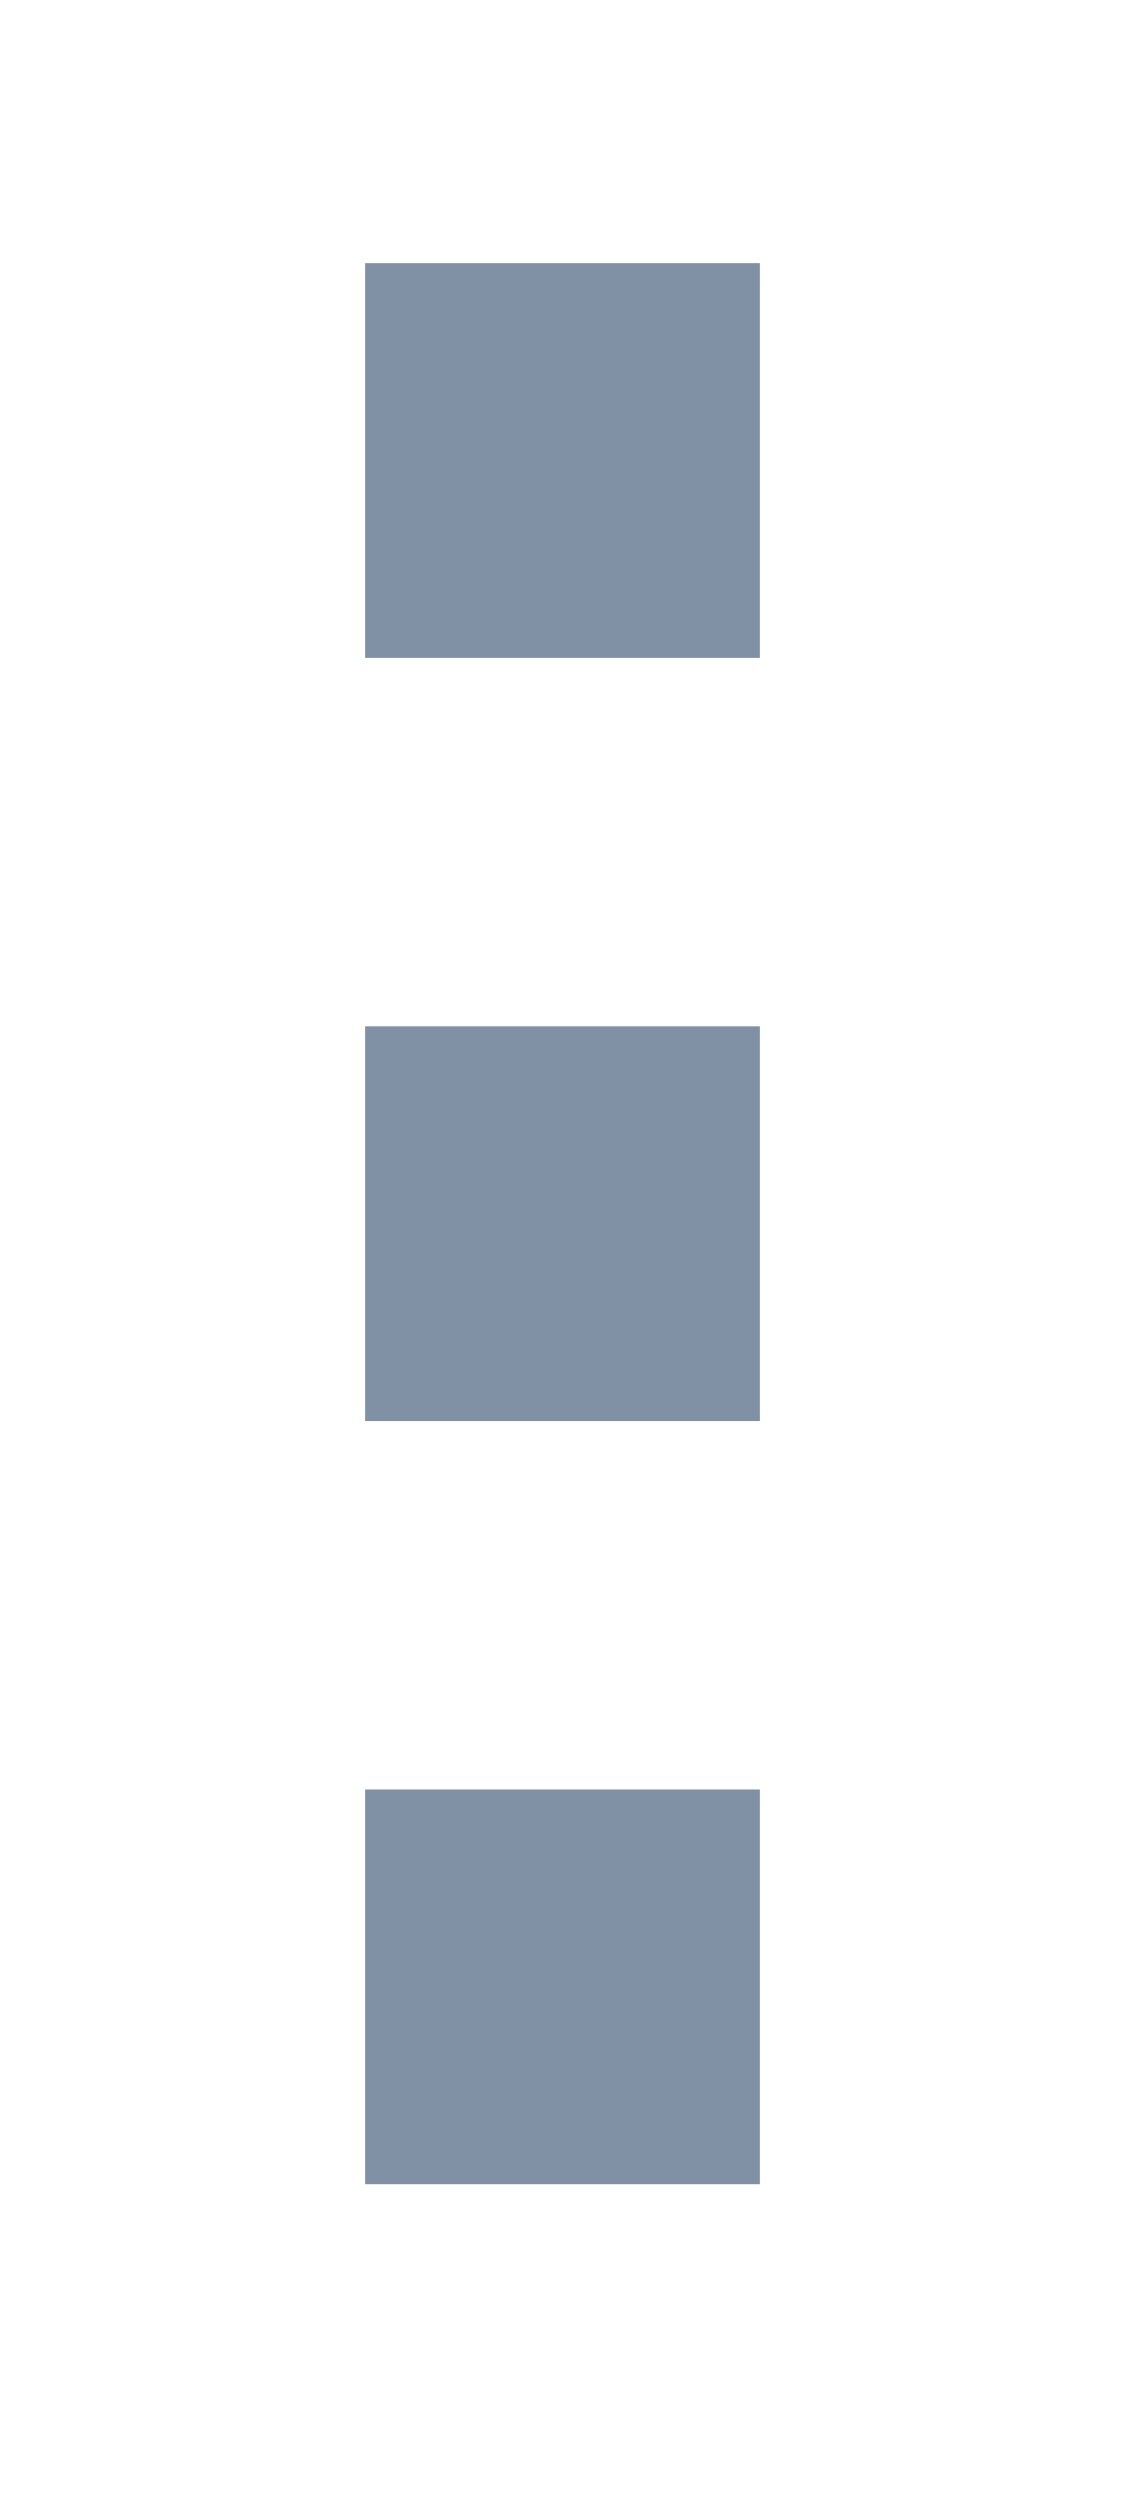
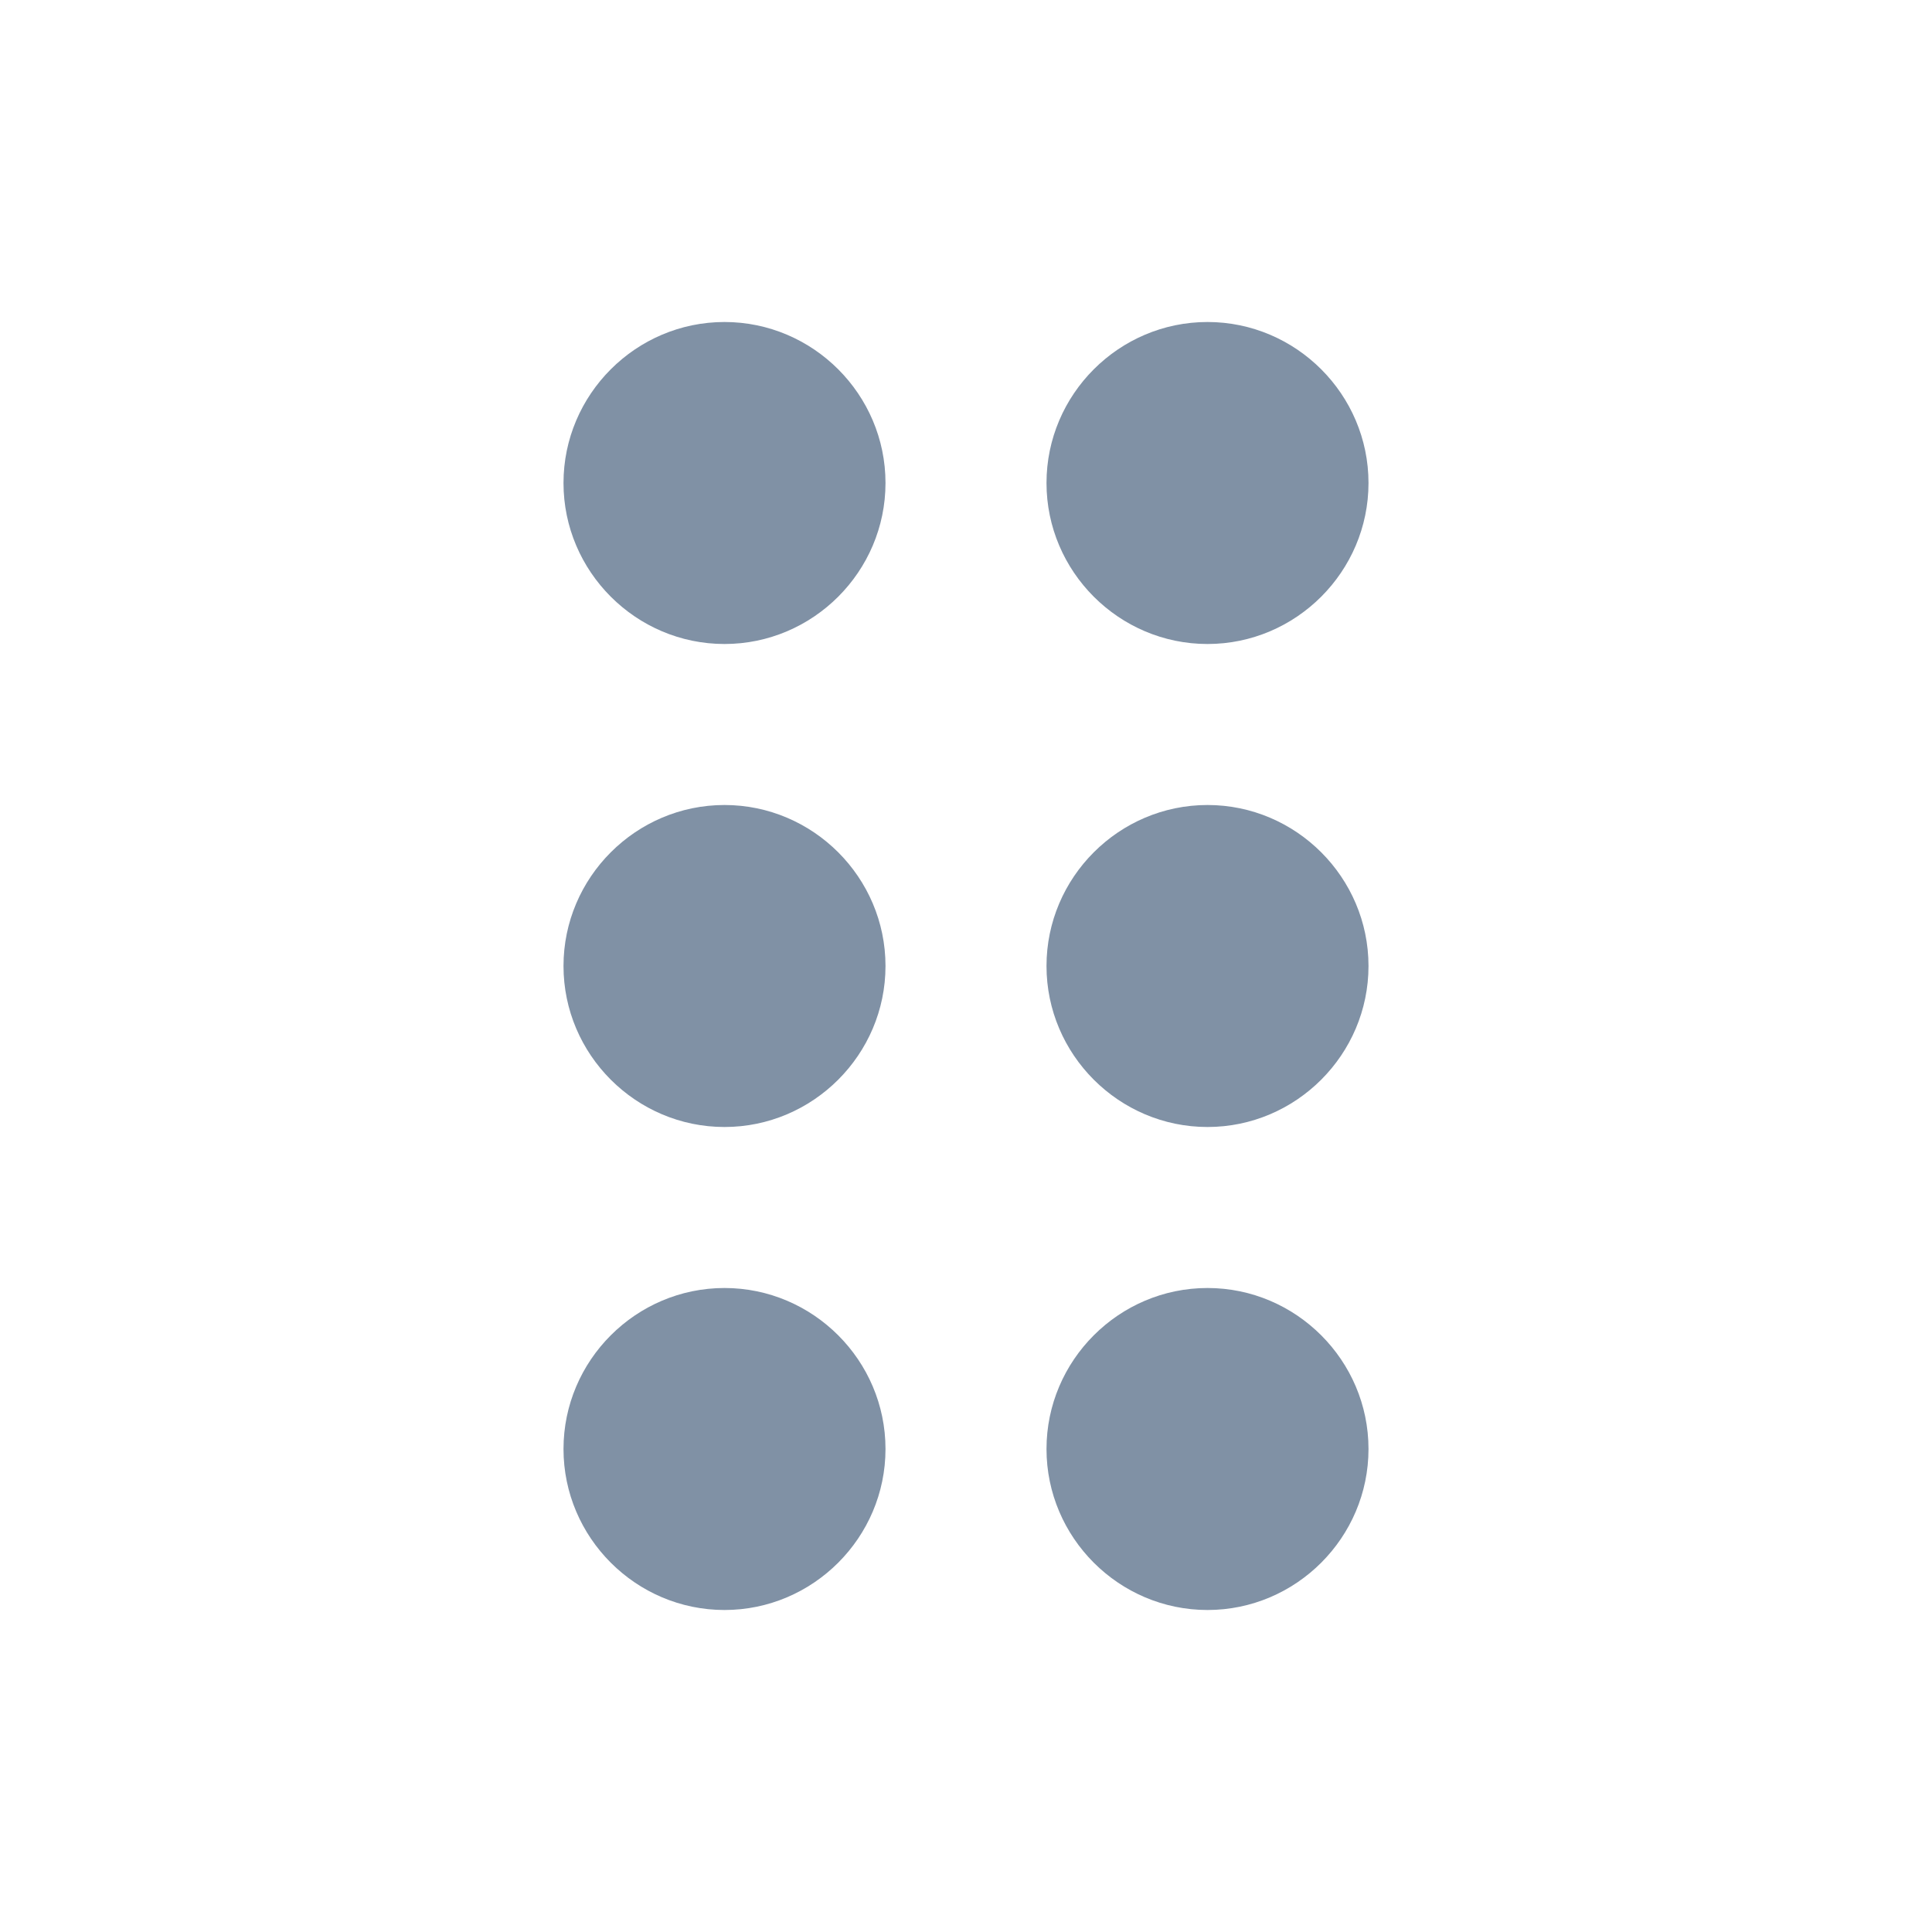
- <svg xmlns="http://www.w3.org/2000/svg" width="9" height="20" viewBox="-1 -1 7 19" version="1.1">
-   <g fill="#8091a5">
-     <path d="M3.75 4H1V1h3v3h-.25zm0 5.8H1v-3h3v3h-.25zm0 5.8H1v-3h3v3h-.25z" />
-   </g>
+ <svg xmlns="http://www.w3.org/2000/svg" width="18" height="18" fill="#8091a5" viewBox="0 0 24 24">
+   <path fill="none" d="M0 0h24v24H0V0z" />
+   <path d="M11 18c0 1.1-.9 2-2 2s-2-.9-2-2 .9-2 2-2 2 .9 2 2zm-2-8c-1.1 0-2 .9-2 2s.9 2 2 2 2-.9 2-2-.9-2-2-2zm0-6c-1.1 0-2 .9-2 2s.9 2 2 2 2-.9 2-2-.9-2-2-2zm6 4c1.1 0 2-.9 2-2s-.9-2-2-2-2 .9-2 2 .9 2 2 2zm0 2c-1.1 0-2 .9-2 2s.9 2 2 2 2-.9 2-2-.9-2-2-2zm0 6c-1.1 0-2 .9-2 2s.9 2 2 2 2-.9 2-2-.9-2-2-2z" />
</svg>
